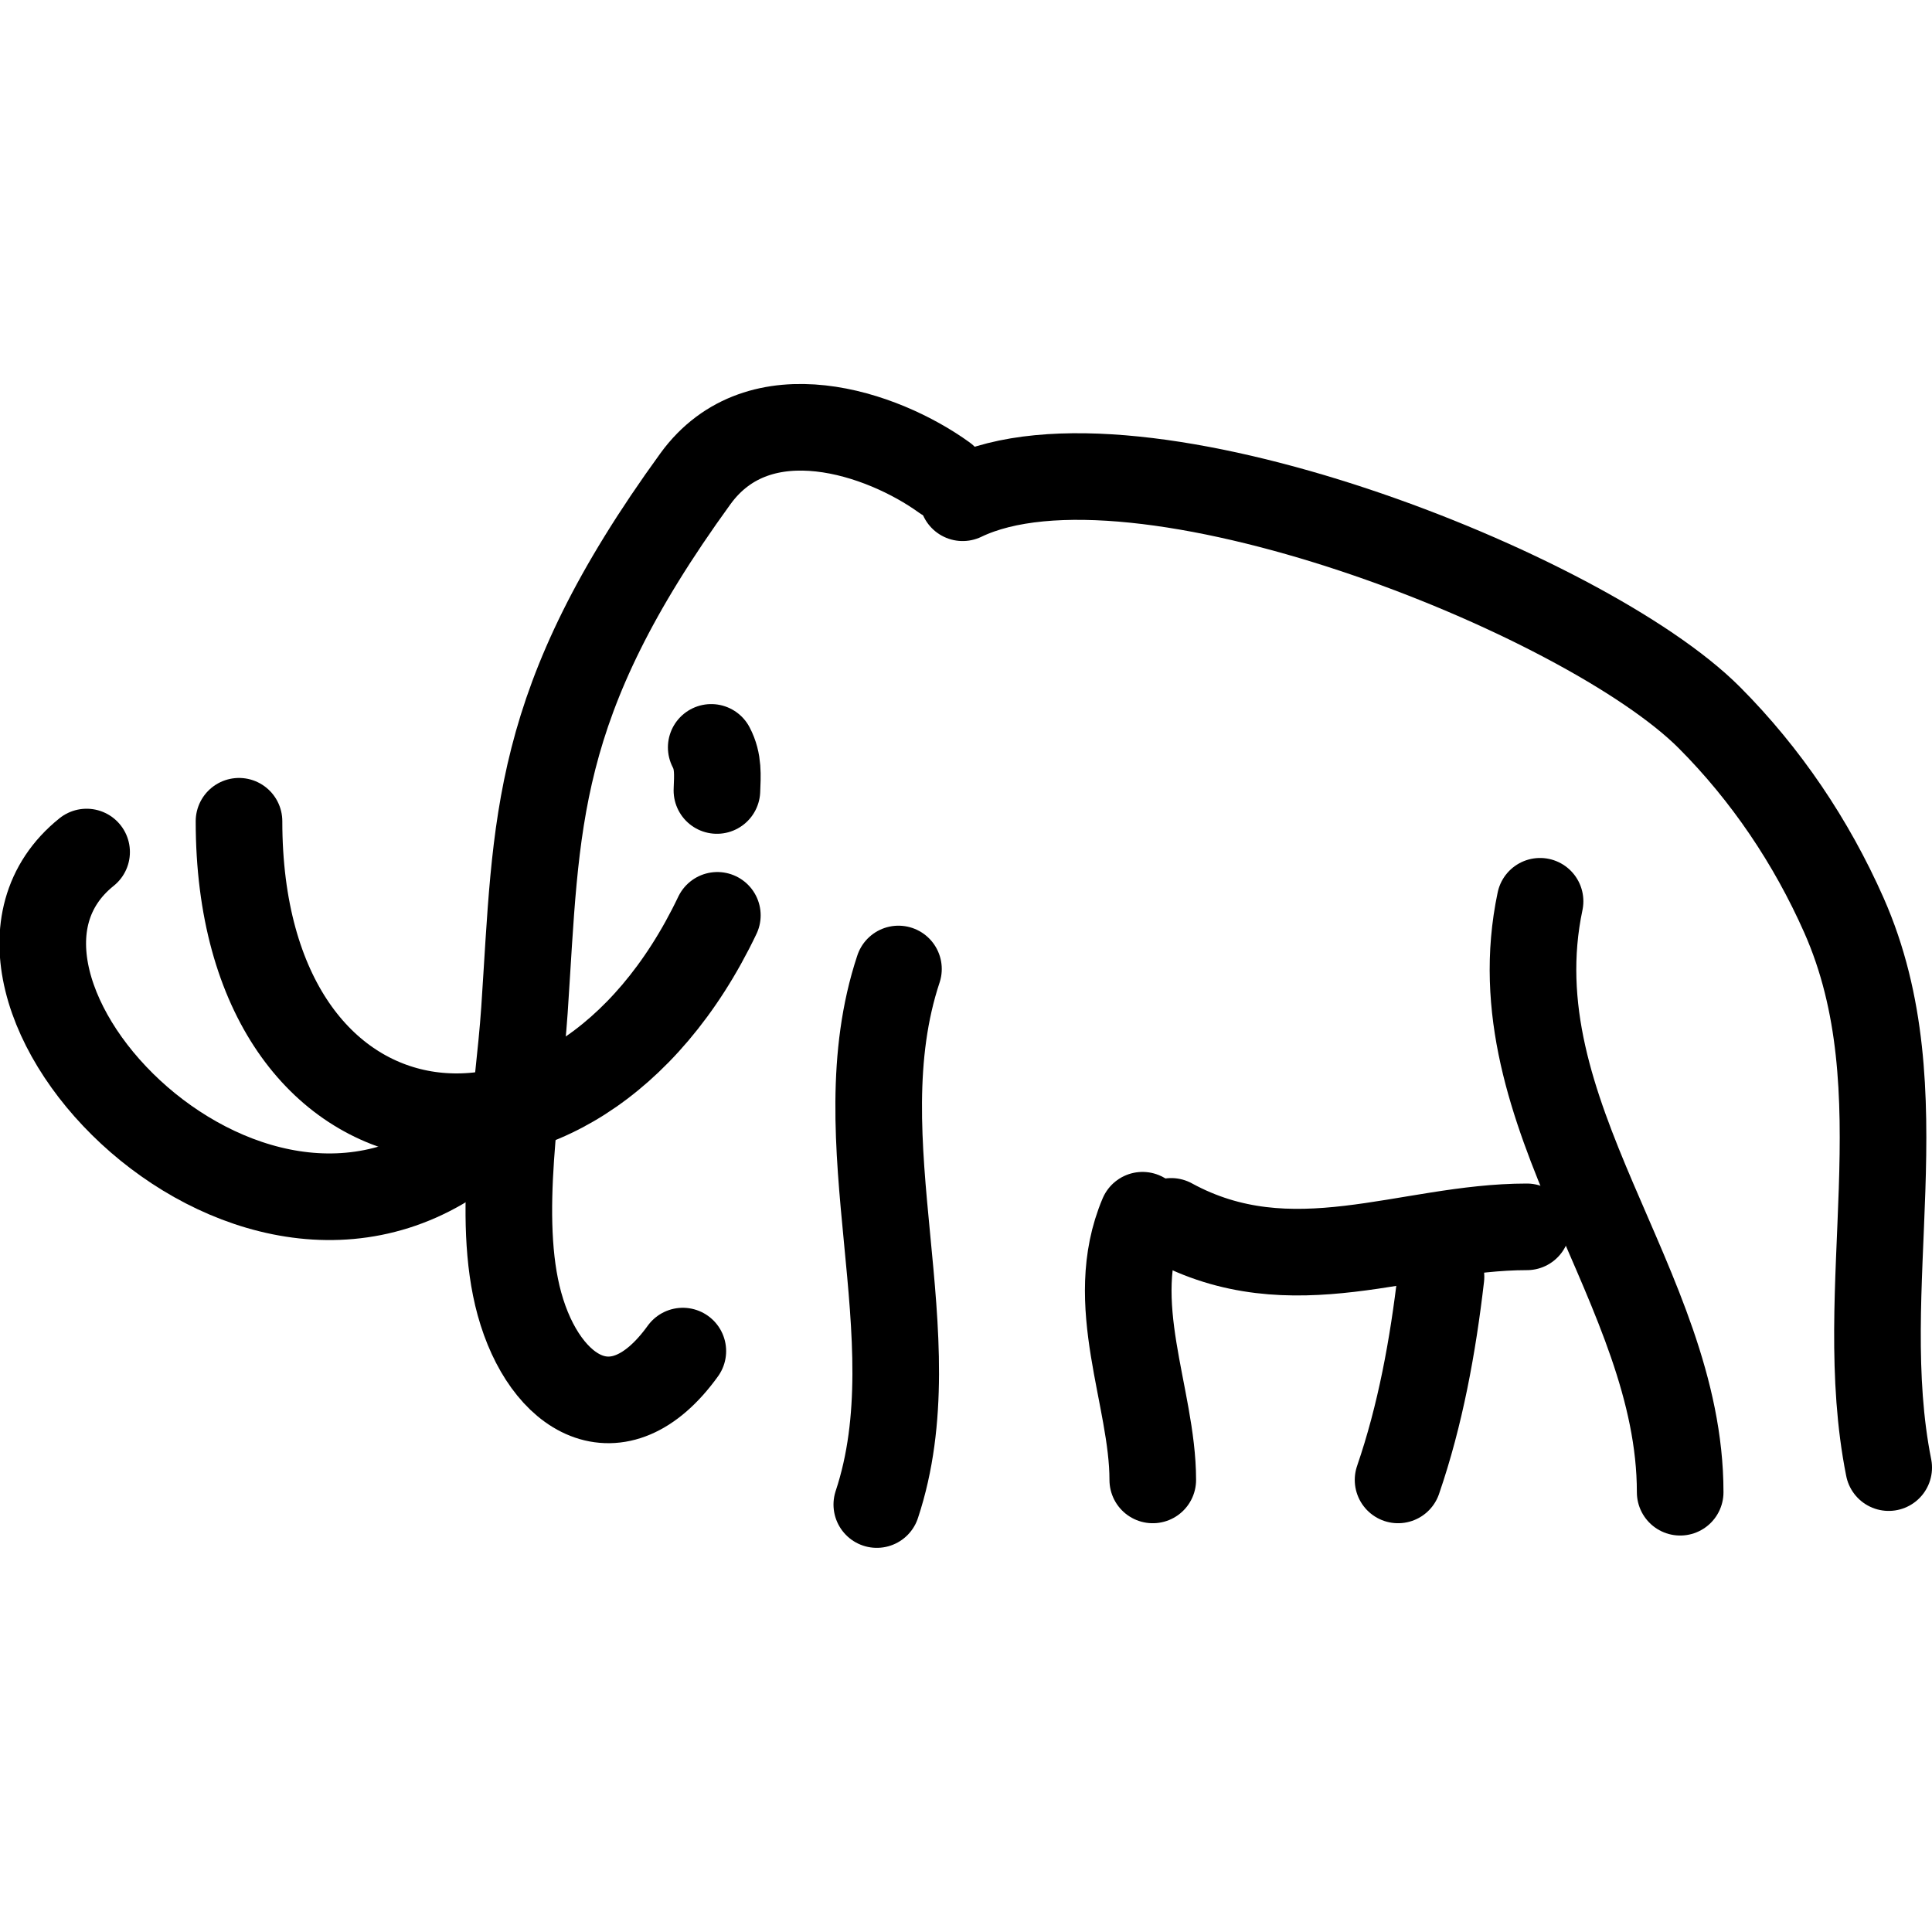
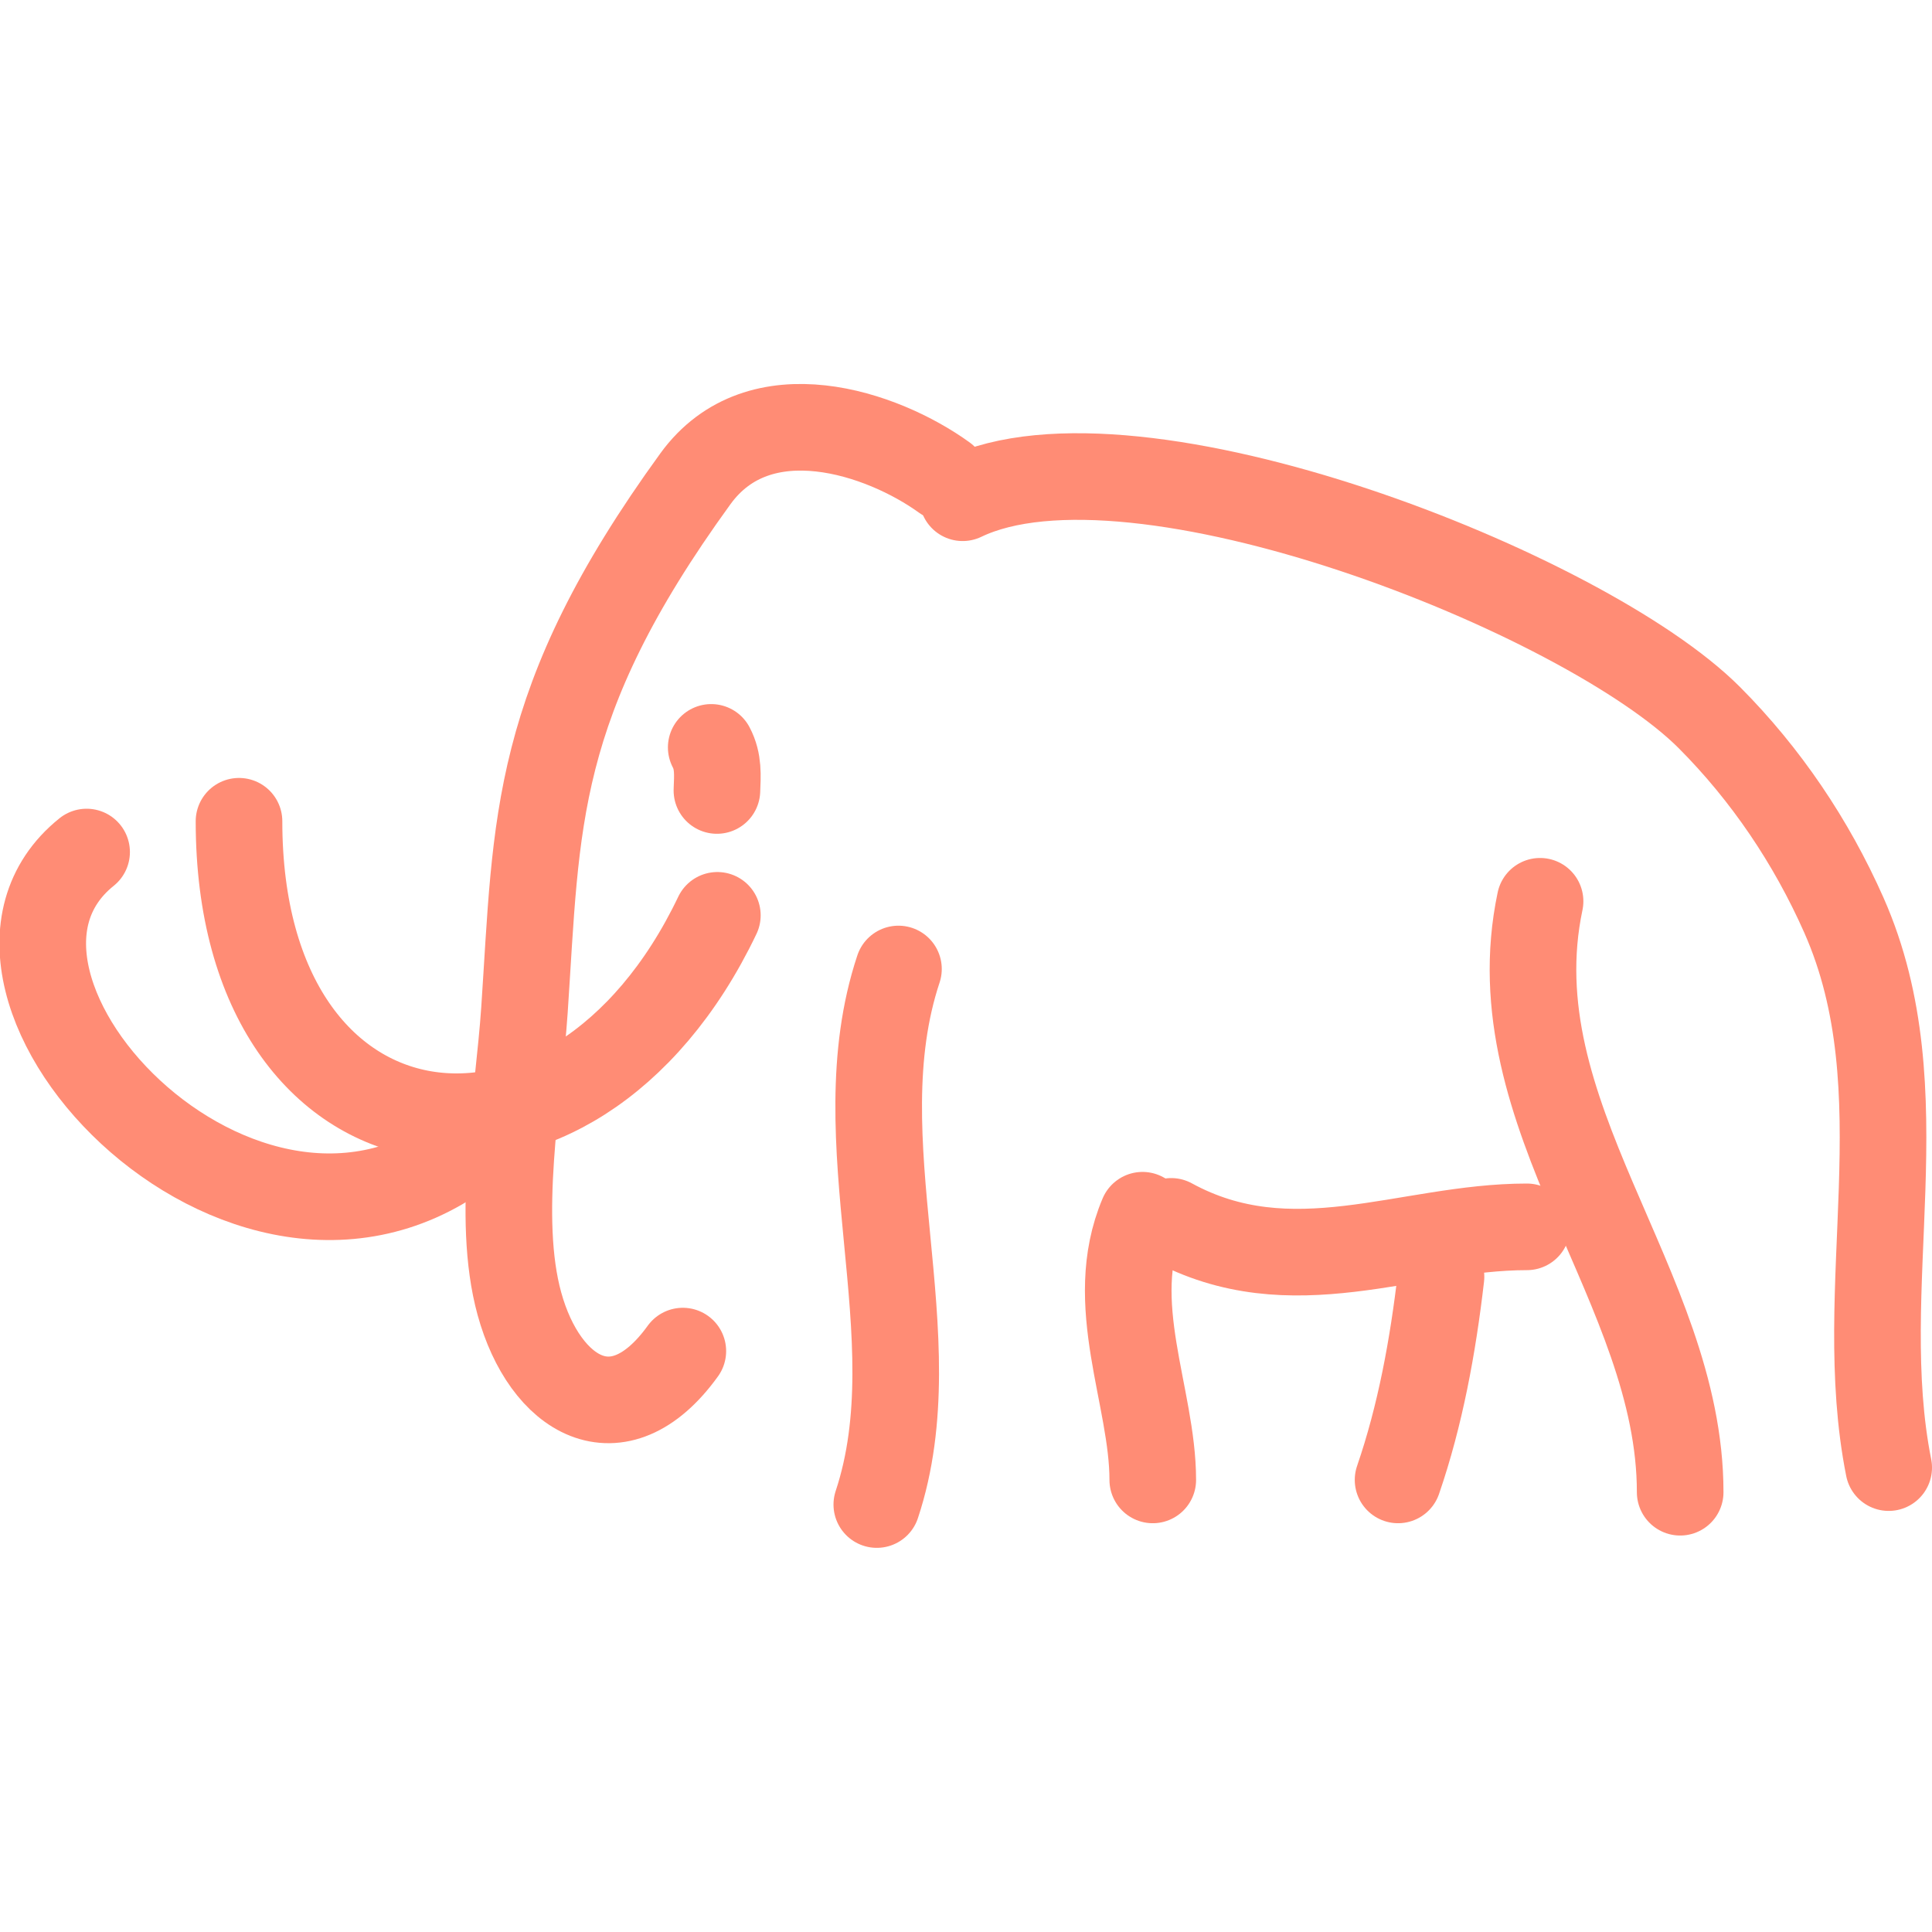
- <svg xmlns="http://www.w3.org/2000/svg" width="800px" height="800px" viewBox="0 0 400 400" fill="none" version="1.1" id="svg10">
-   <defs id="defs10" />
-   <g id="g20" transform="matrix(-1.120769,0,0,1.120769,430.2607,-24.73147)">
-     <path d="m 209.465,110.279 c 11.379,-8.234 34.168,-16.032 45.973,0.237 30.184,41.6 29.242,63.483 31.577,98.151 1.098,16.306 5.324,38.295 0.928,54.251 -4.67,16.954 -18.186,25.365 -30.184,8.735" stroke="#000000" stroke-opacity="0.9" stroke-width="16" stroke-linecap="round" stroke-linejoin="round" id="path1" style="stroke:#000000;stroke-opacity:1" />
-     <path d="m 251.381,191.157 c 26.675,55.897 88.365,47.763 88.365,-17.38" stroke="#000000" stroke-opacity="0.9" stroke-width="16" stroke-linecap="round" stroke-linejoin="round" id="path2" style="stroke:#000000;stroke-opacity:1" />
-     <path d="m 294.432,231.675 c 41.64,37.759 103.929,-27.753 73.467,-52.212" stroke="#000000" stroke-opacity="0.9" stroke-width="16" stroke-linecap="round" stroke-linejoin="round" id="path3" style="stroke:#000000;stroke-opacity:1" />
-     <path d="M 206.066,114.014 C 174.216,98.71 91.049,131.615 68.109,154.649 c -10.426,10.47 -18.82,22.898 -24.832,36.479 -14.431,32.605 -1.621,68.63 -8.278,102.049" stroke="#000000" stroke-opacity="0.9" stroke-width="16" stroke-linecap="round" stroke-linejoin="round" id="path4" style="stroke:#000000;stroke-opacity:1" />
-     <path d="m 217.926,201.068 c 10.617,31.95 -6.338,67.794 4,98.932" stroke="#000000" stroke-opacity="0.9" stroke-width="16" stroke-linecap="round" stroke-linejoin="round" id="path5" style="stroke:#000000;stroke-opacity:1" />
-     <path d="m 172.838,246.555 c 6.894,16.274 -1.891,33.531 -1.891,48.897" stroke="#000000" stroke-opacity="0.9" stroke-width="16" stroke-linecap="round" stroke-linejoin="round" id="path6" style="stroke:#000000;stroke-opacity:1" />
-     <path d="m 167.547,247.691 c -22.305,12.175 -43.605,1.01 -65.708,1.01" stroke="#000000" stroke-opacity="0.9" stroke-width="16" stroke-linecap="round" stroke-linejoin="round" id="path7" style="stroke:#000000;stroke-opacity:1" />
-     <path d="m 99.403,188.56 c 8.329,39.529 -25.883,71.18 -25.883,109.165" stroke="#000000" stroke-opacity="0.9" stroke-width="16" stroke-linecap="round" stroke-linejoin="round" id="path8" style="stroke:#000000;stroke-opacity:1" />
-     <path d="m 117.703,257.926 c 1.484,12.816 3.828,25.6 7.93,37.525" stroke="#000000" stroke-opacity="0.9" stroke-width="16" stroke-linecap="round" stroke-linejoin="round" id="path9" style="stroke:#000000;stroke-opacity:1" />
-     <path d="m 251.461,168.092 c -0.104,-2.763 -0.329,-5.345 1.053,-7.96" stroke="#000000" stroke-opacity="0.9" stroke-width="16" stroke-linecap="round" stroke-linejoin="round" id="path10" style="stroke:#000000;stroke-opacity:1" />
+ <svg xmlns="http://www.w3.org/2000/svg" viewBox="0 0 400 400" width="100%" height="100%" fill="none">
+   <defs>
+     <style>
+       path {
+         stroke: #ff8c75 !important;
+         fill: none !important;
+       }
+       @media (prefers-color-scheme: dark) {
+         path {
+           stroke: #ff8c75 !important;
+           fill: none !important;
+         }
+       }
+     </style>
+   </defs>
+   <g transform="matrix(-1.120769,0,0,1.120769,430.2607,-24.73147)">
+     <path d="m 209.465,110.279 c 11.379,-8.234 34.168,-16.032 45.973,0.237 30.184,41.6 29.242,63.483 31.577,98.151 1.098,16.306 5.324,38.295 0.928,54.251 -4.67,16.954 -18.186,25.365 -30.184,8.735" stroke="#ff8c75" stroke-width="16" stroke-linecap="round" stroke-linejoin="round" />
+     <path d="m 251.381,191.157 c 26.675,55.897 88.365,47.763 88.365,-17.38" stroke="#ff8c75" stroke-width="16" stroke-linecap="round" stroke-linejoin="round" />
+     <path d="m 294.432,231.675 c 41.64,37.759 103.929,-27.753 73.467,-52.212" stroke="#ff8c75" stroke-width="16" stroke-linecap="round" stroke-linejoin="round" />
+     <path d="M 206.066,114.014 C 174.216,98.71 91.049,131.615 68.109,154.649 c -10.426,10.47 -18.82,22.898 -24.832,36.479 -14.431,32.605 -1.621,68.63 -8.278,102.049" stroke="#ff8c75" stroke-width="16" stroke-linecap="round" stroke-linejoin="round" />
+     <path d="m 217.926,201.068 c 10.617,31.95 -6.338,67.794 4,98.932" stroke="#ff8c75" stroke-width="16" stroke-linecap="round" stroke-linejoin="round" />
+     <path d="m 172.838,246.555 c 6.894,16.274 -1.891,33.531 -1.891,48.897" stroke="#ff8c75" stroke-width="16" stroke-linecap="round" stroke-linejoin="round" />
+     <path d="m 167.547,247.691 c -22.305,12.175 -43.605,1.01 -65.708,1.01" stroke="#ff8c75" stroke-width="16" stroke-linecap="round" stroke-linejoin="round" />
+     <path d="m 99.403,188.56 c 8.329,39.529 -25.883,71.18 -25.883,109.165" stroke="#ff8c75" stroke-width="16" stroke-linecap="round" stroke-linejoin="round" />
+     <path d="m 117.703,257.926 c 1.484,12.816 3.828,25.6 7.93,37.525" stroke="#ff8c75" stroke-width="16" stroke-linecap="round" stroke-linejoin="round" />
+     <path d="m 251.461,168.092 c -0.104,-2.763 -0.329,-5.345 1.053,-7.96" stroke="#ff8c75" stroke-width="16" stroke-linecap="round" stroke-linejoin="round" />
  </g>
</svg>
